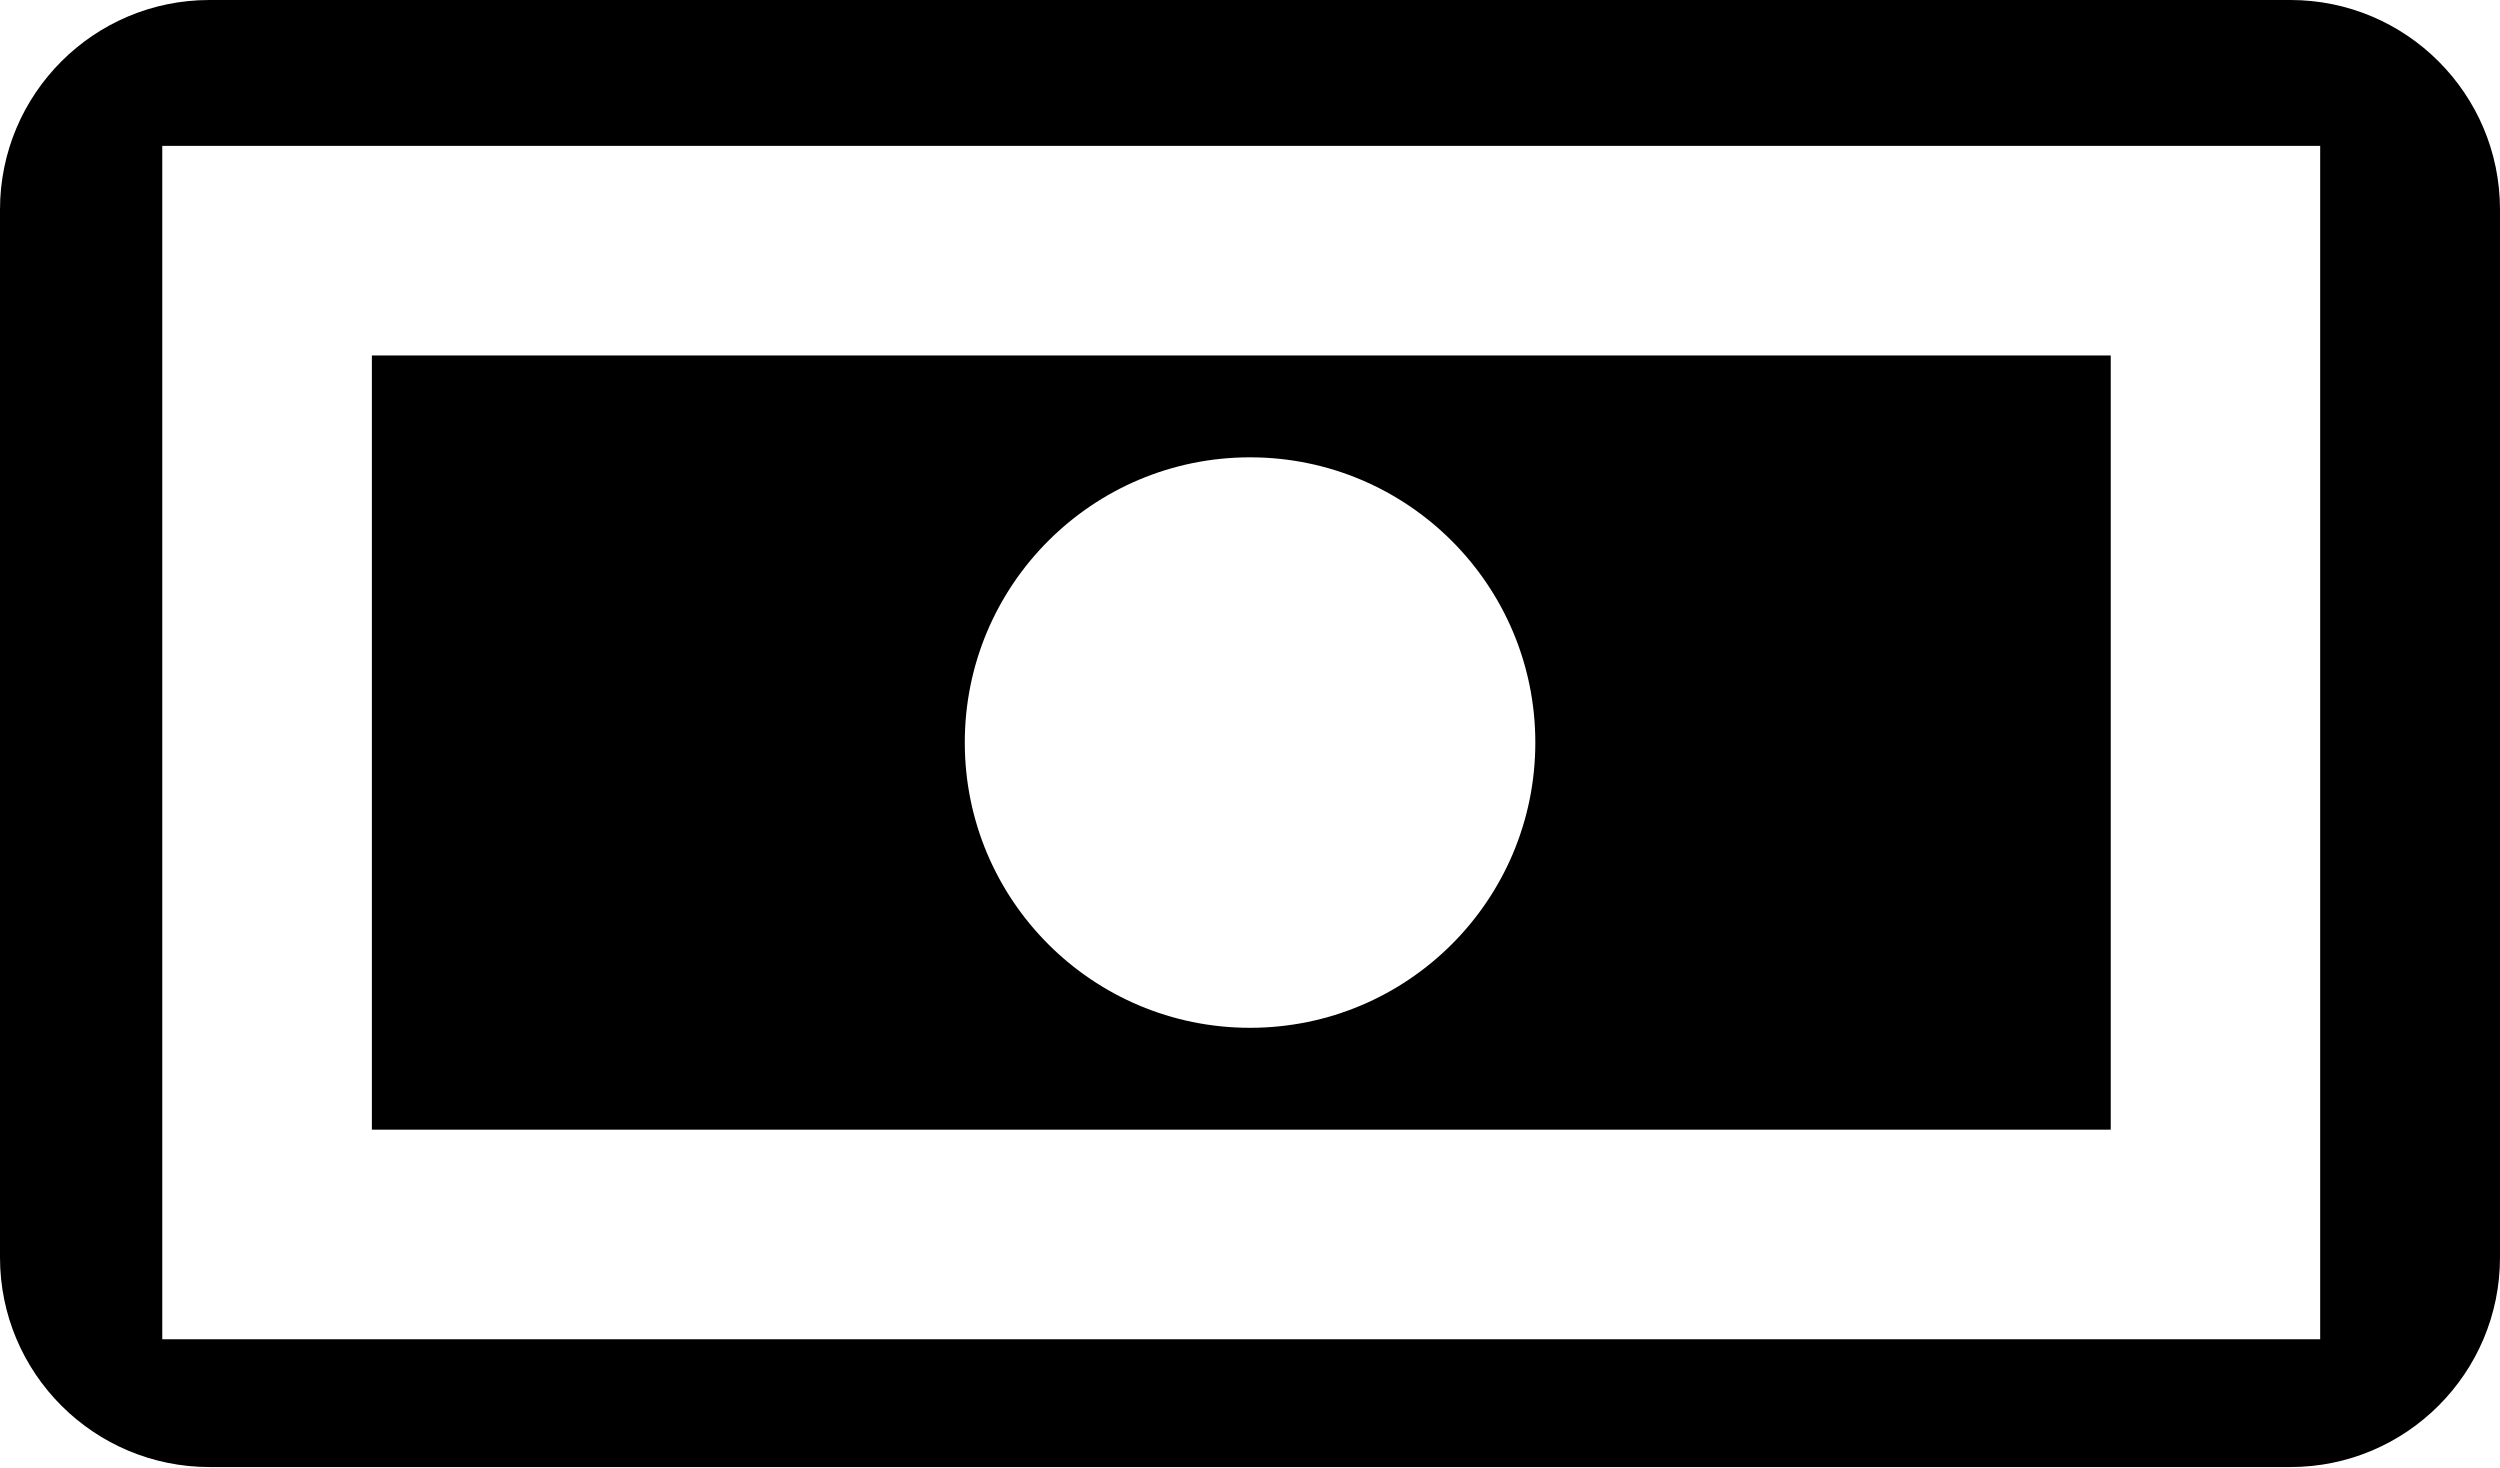
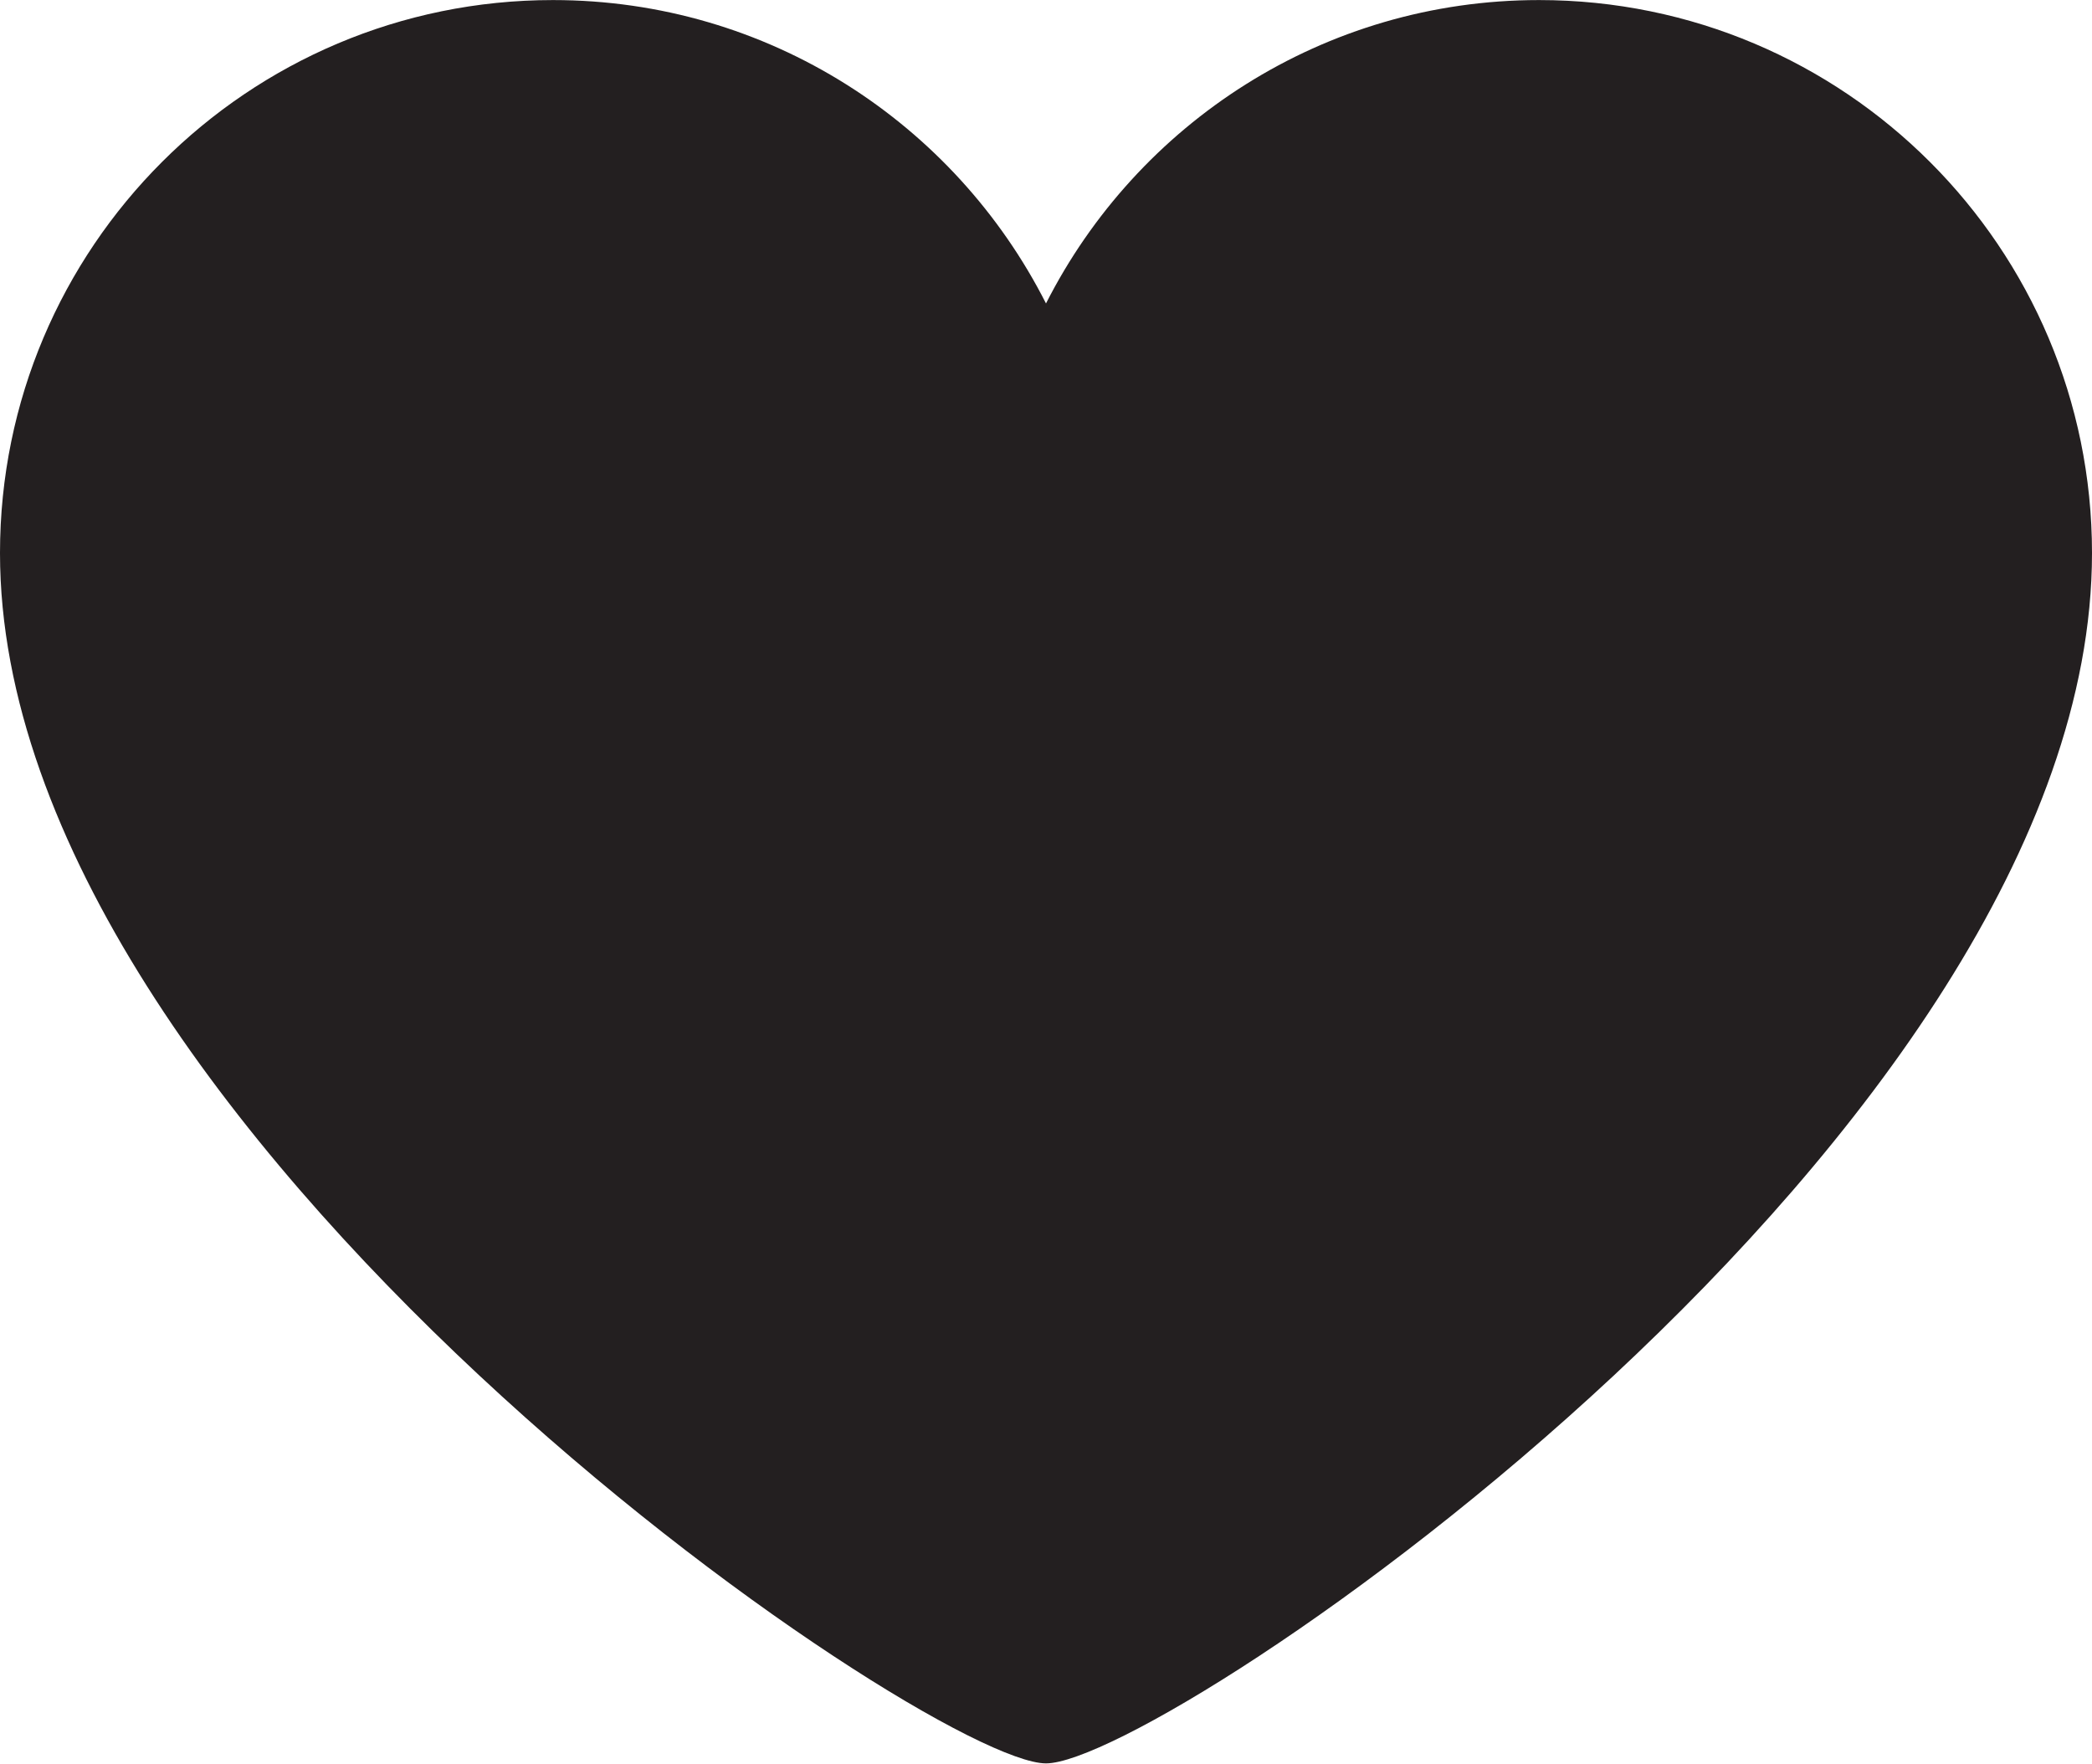
- <svg xmlns="http://www.w3.org/2000/svg" version="1.1" id="Money" x="0px" y="0px" width="46.575px" height="27.332px" viewBox="46.212 56.834 46.575 27.332" enable-background="new 46.212 56.834 46.575 27.332" xml:space="preserve">
-   <path d="M88.882,56.834H50.116c-2.156,0-3.904,1.749-3.904,3.905v19.521c0,2.156,1.748,3.905,3.904,3.905h38.766 c2.156,0,3.905-1.749,3.905-3.905V60.739C92.787,58.583,91.038,56.834,88.882,56.834z M49.235,81.784V59.551h40.202v22.233H49.235z" />
-   <path d="M53.14,77.88h32.395V63.456H53.14V77.88z M69.5,65.354c2.936,0,5.315,2.38,5.315,5.314c0,2.936-2.379,5.314-5.315,5.314 s-5.314-2.379-5.314-5.314C64.185,67.733,66.564,65.354,69.5,65.354z" />
+ <svg xmlns="http://www.w3.org/2000/svg" version="1.1" id="Layer_1" x="0px" y="0px" width="33.05px" height="27.857px" viewBox="47.475 50.071 33.05 27.857" enable-background="new 47.475 50.071 33.05 27.857" xml:space="preserve">
+   <path fill="#231F20" d="M80.525,58.808c0-4.825-3.912-8.736-8.736-8.736c-3.405,0-6.348,1.951-7.789,4.793 c-1.441-2.842-4.384-4.793-7.789-4.793c-4.825,0-8.736,3.911-8.736,8.736c0,9.127,14.657,19.121,16.525,19.121 C65.869,77.929,80.525,67.979,80.525,58.808z" />
</svg>
